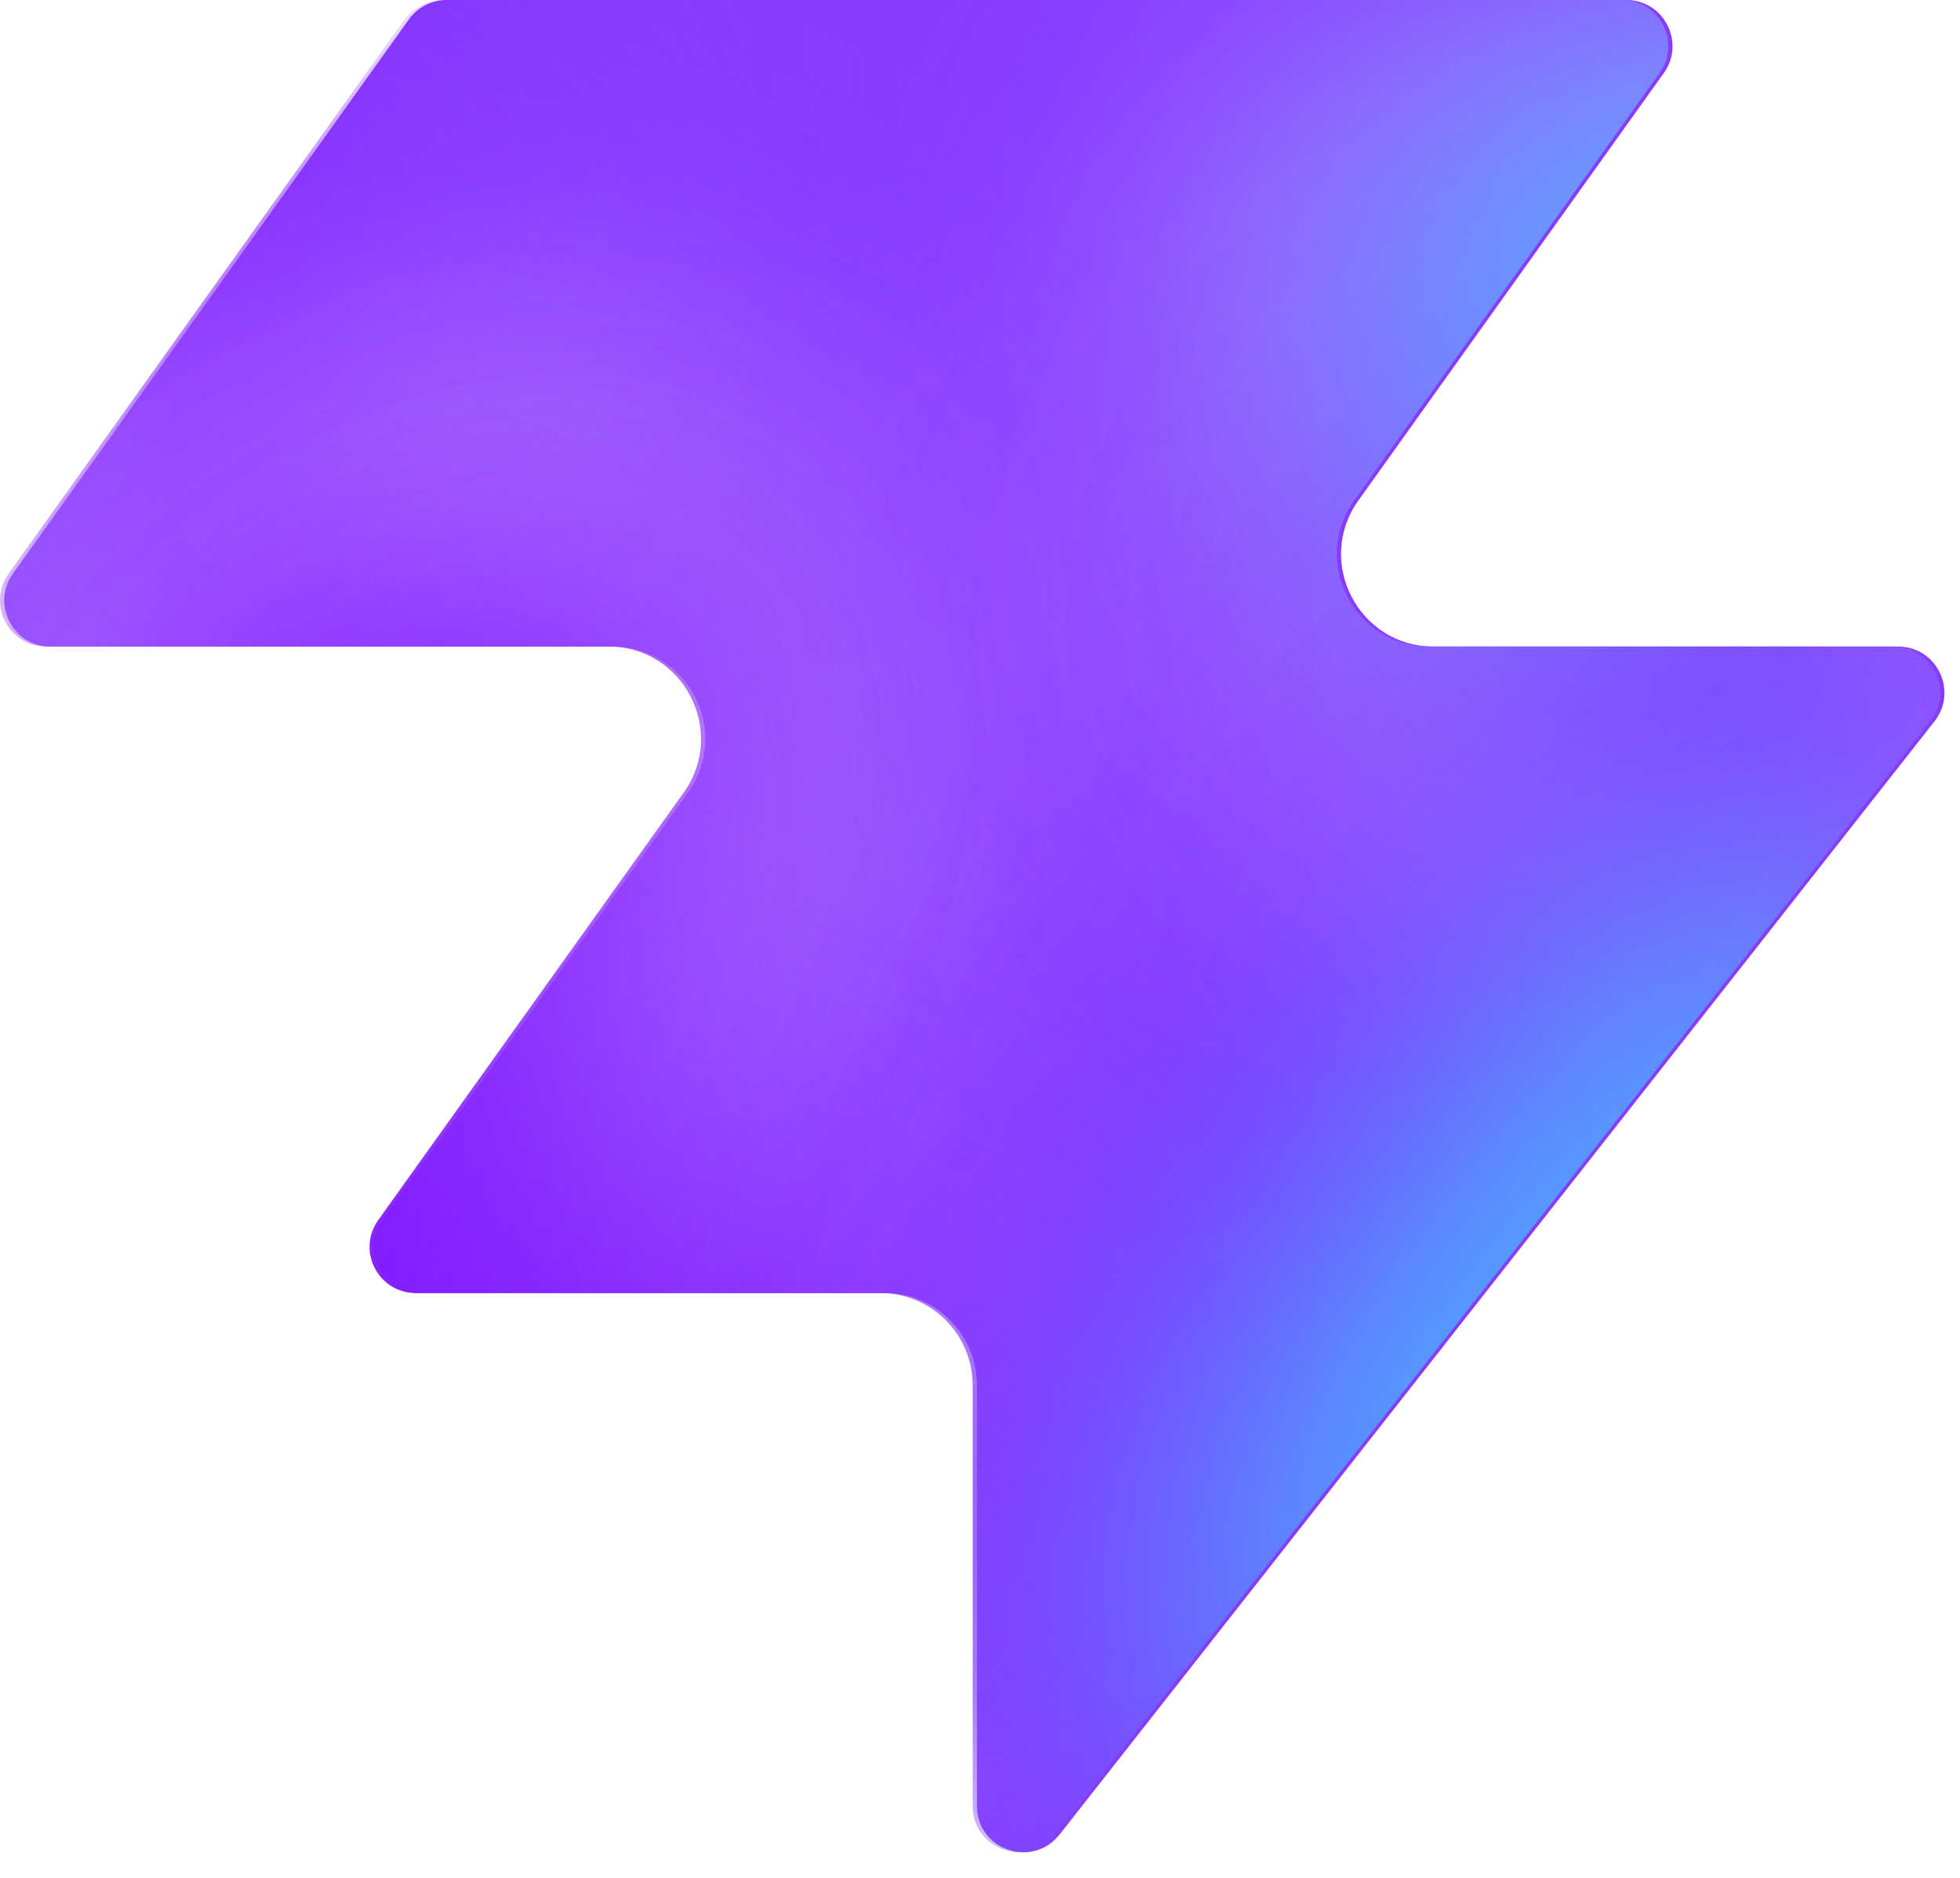
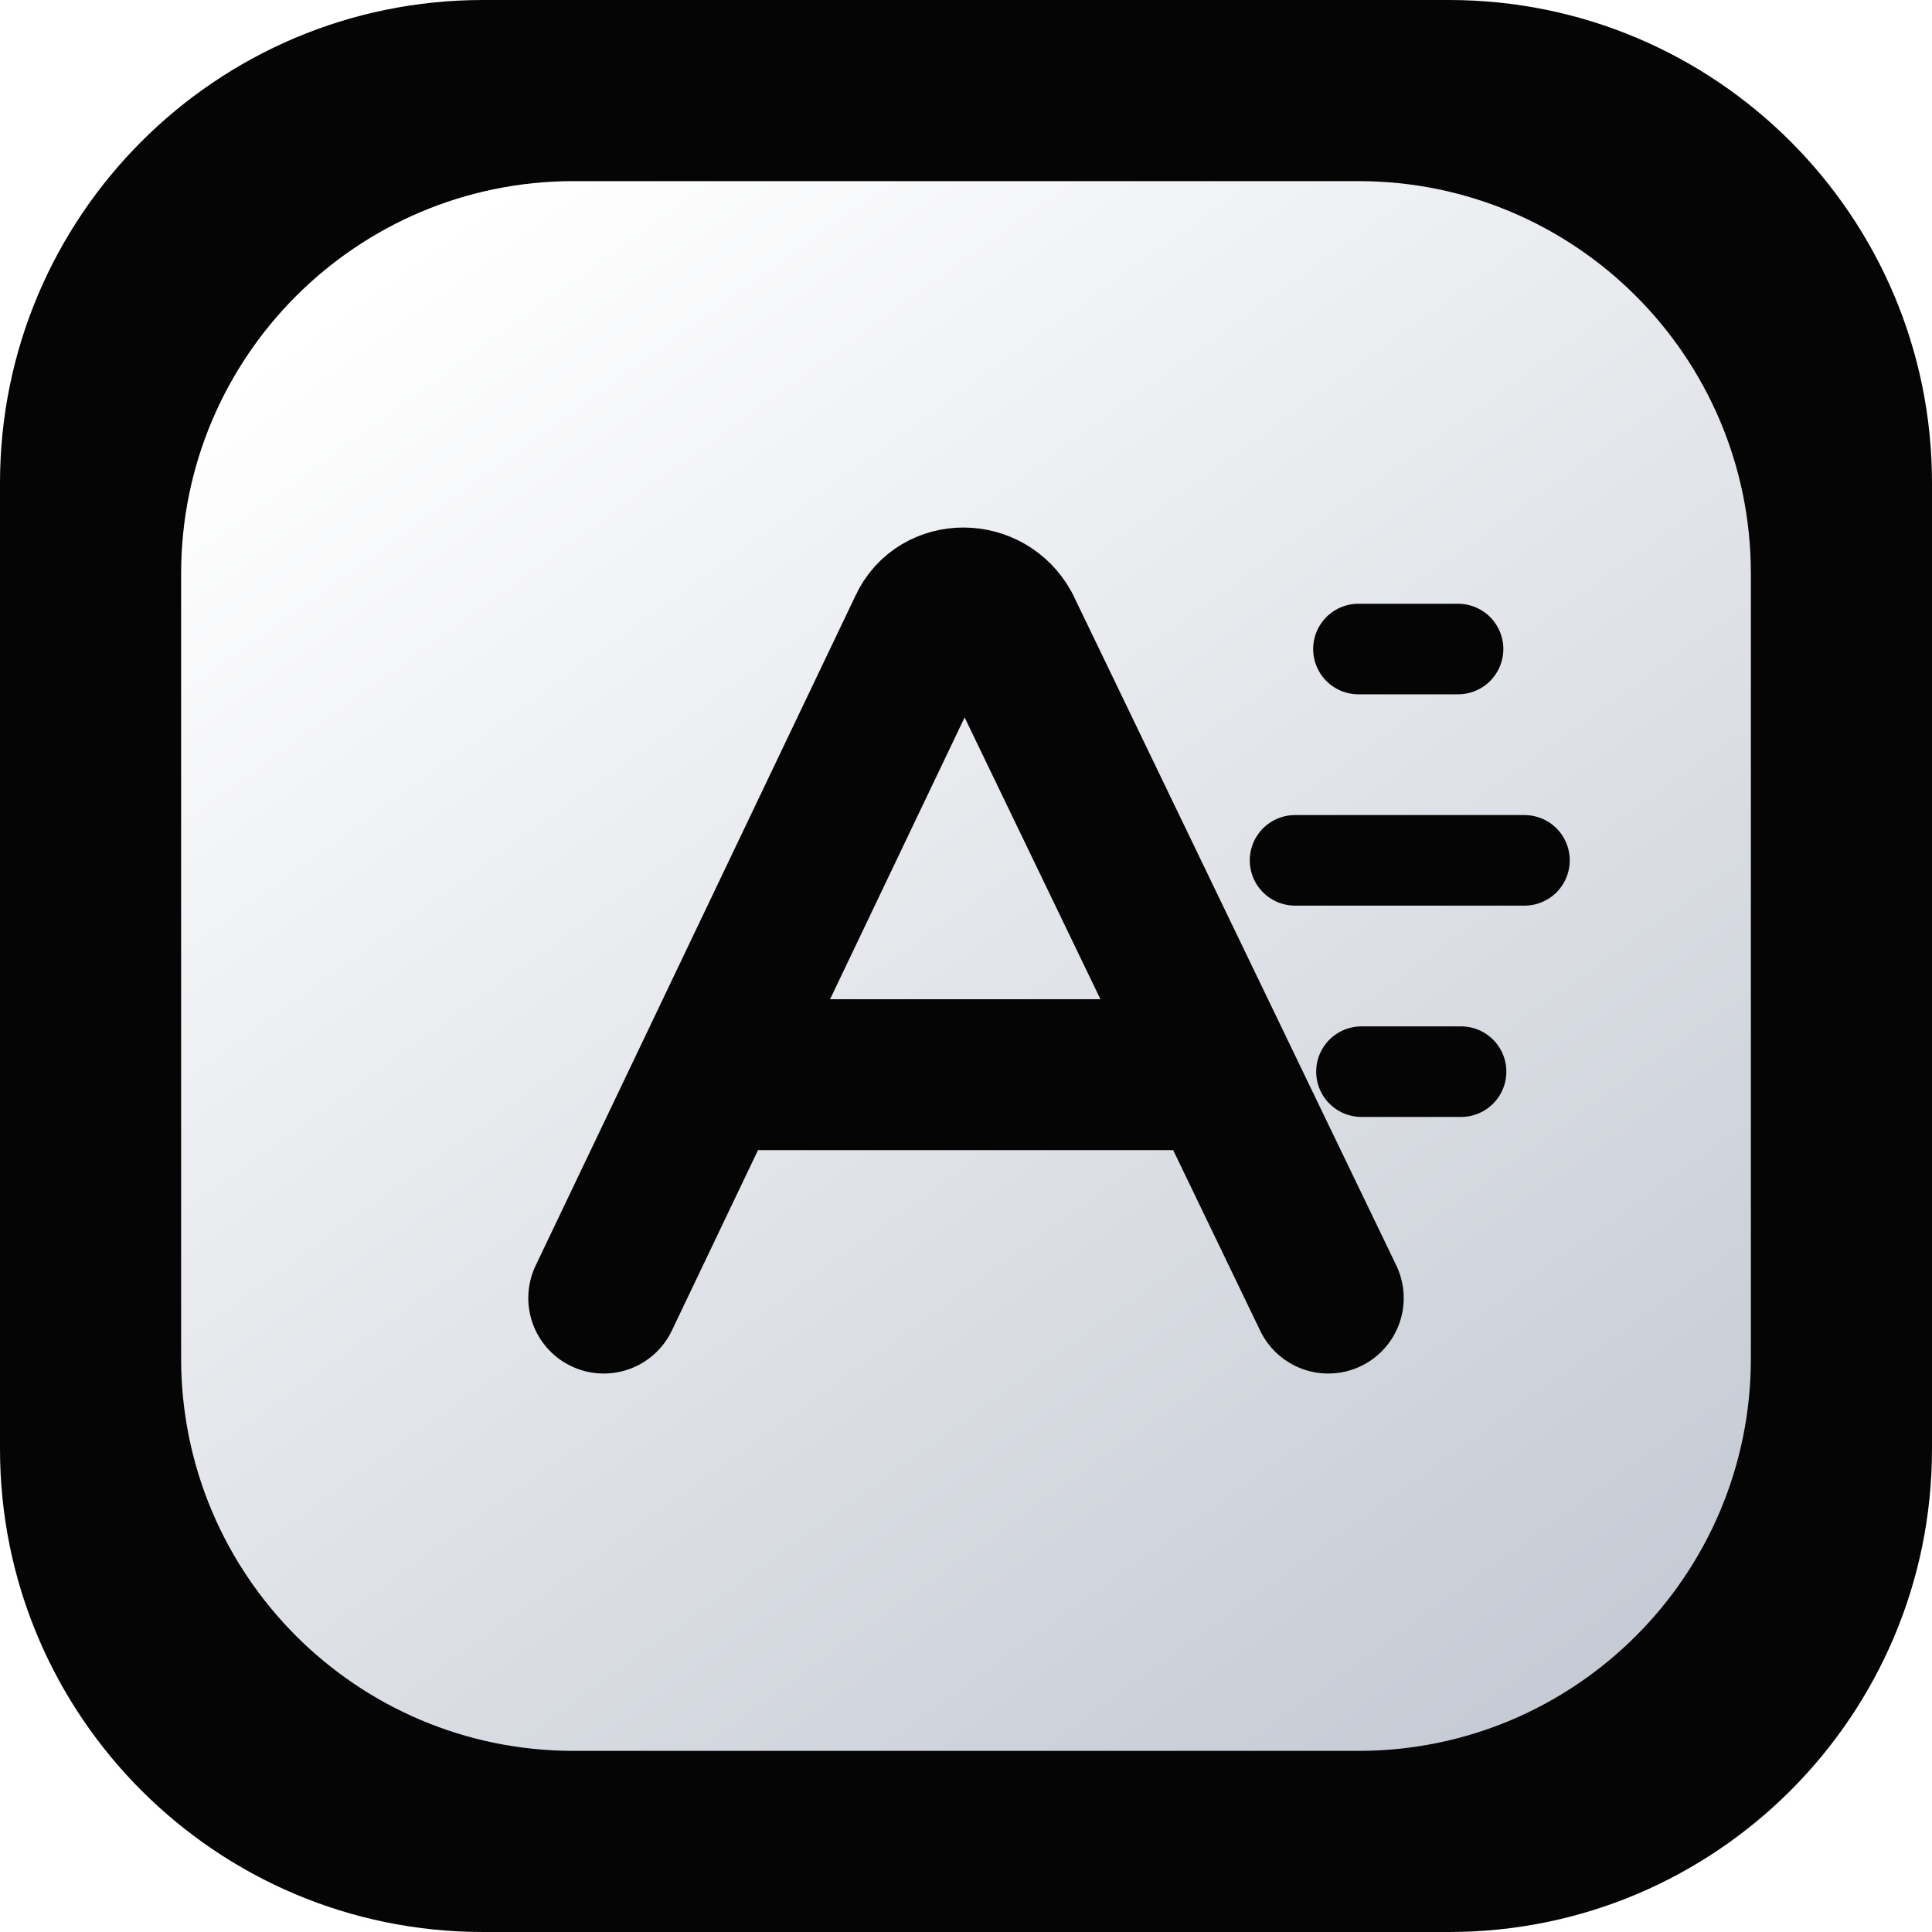
- <svg xmlns="http://www.w3.org/2000/svg" width="48" height="46" fill="none" viewBox="0 0 48 46">
-   <path fill="#863bff" d="M25.946 44.938c-.664.845-2.021.375-2.021-.698V33.937a2.26 2.26 0 0 0-2.262-2.262H10.287c-.92 0-1.456-1.04-.92-1.788l7.48-10.471c1.07-1.497 0-3.578-1.842-3.578H1.237c-.92 0-1.456-1.04-.92-1.788L10.013.474c.214-.297.556-.474.92-.474h28.894c.92 0 1.456 1.04.92 1.788l-7.48 10.471c-1.07 1.498 0 3.579 1.842 3.579h11.377c.943 0 1.473 1.088.89 1.83L25.947 44.94z" style="fill:#863bff;fill:color(display-p3 .525 .23 1);fill-opacity:1" />
-   <mask id="a" width="48" height="46" x="0" y="0" maskUnits="userSpaceOnUse" style="mask-type:alpha">
-     <path fill="#000" d="M25.842 44.938c-.664.844-2.021.375-2.021-.698V33.937a2.26 2.26 0 0 0-2.262-2.262H10.183c-.92 0-1.456-1.04-.92-1.788l7.48-10.471c1.07-1.498 0-3.579-1.842-3.579H1.133c-.92 0-1.456-1.04-.92-1.787L9.91.473c.214-.297.556-.474.92-.474h28.894c.92 0 1.456 1.04.92 1.788l-7.48 10.471c-1.07 1.498 0 3.578 1.842 3.578h11.377c.943 0 1.473 1.088.89 1.832L25.843 44.94z" style="fill:#000;fill-opacity:1" />
-   </mask>
-   <g mask="url(#a)">
-     <g filter="url(#b)">
-       <ellipse cx="5.508" cy="14.704" fill="#ede6ff" rx="5.508" ry="14.704" style="fill:#ede6ff;fill:color(display-p3 .927 .903 1);fill-opacity:1" transform="matrix(.00324 1 1 -.00324 -4.47 31.516)" />
-     </g>
-     <g filter="url(#c)">
-       <ellipse cx="10.399" cy="29.851" fill="#ede6ff" rx="10.399" ry="29.851" style="fill:#ede6ff;fill:color(display-p3 .927 .903 1);fill-opacity:1" transform="matrix(.00324 1 1 -.00324 -39.328 7.883)" />
-     </g>
-     <g filter="url(#d)">
-       <ellipse cx="5.508" cy="30.487" fill="#7e14ff" rx="5.508" ry="30.487" style="fill:#7e14ff;fill:color(display-p3 .492 .077 1);fill-opacity:1" transform="rotate(89.814 -25.913 -14.639)scale(1 -1)" />
-     </g>
-     <g filter="url(#e)">
-       <ellipse cx="5.508" cy="30.599" fill="#7e14ff" rx="5.508" ry="30.599" style="fill:#7e14ff;fill:color(display-p3 .492 .077 1);fill-opacity:1" transform="rotate(89.814 -32.644 -3.334)scale(1 -1)" />
-     </g>
-     <g filter="url(#f)">
-       <ellipse cx="5.508" cy="30.599" fill="#7e14ff" rx="5.508" ry="30.599" style="fill:#7e14ff;fill:color(display-p3 .492 .077 1);fill-opacity:1" transform="matrix(.00324 1 1 -.00324 -34.34 30.47)" />
-     </g>
-     <g filter="url(#g)">
-       <ellipse cx="14.072" cy="22.078" fill="#ede6ff" rx="14.072" ry="22.078" style="fill:#ede6ff;fill:color(display-p3 .927 .903 1);fill-opacity:1" transform="rotate(93.35 24.506 48.493)scale(-1 1)" />
-     </g>
-     <g filter="url(#h)">
-       <ellipse cx="3.47" cy="21.501" fill="#7e14ff" rx="3.47" ry="21.501" style="fill:#7e14ff;fill:color(display-p3 .492 .077 1);fill-opacity:1" transform="rotate(89.009 28.708 47.59)scale(-1 1)" />
-     </g>
-     <g filter="url(#i)">
-       <ellipse cx="3.47" cy="21.501" fill="#7e14ff" rx="3.47" ry="21.501" style="fill:#7e14ff;fill:color(display-p3 .492 .077 1);fill-opacity:1" transform="rotate(89.009 28.708 47.59)scale(-1 1)" />
-     </g>
-     <g filter="url(#j)">
-       <ellipse cx=".387" cy="8.972" fill="#7e14ff" rx="4.407" ry="29.108" style="fill:#7e14ff;fill:color(display-p3 .492 .077 1);fill-opacity:1" transform="rotate(39.51 .387 8.972)" />
-     </g>
-     <g filter="url(#k)">
-       <ellipse cx="47.523" cy="-6.092" fill="#7e14ff" rx="4.407" ry="29.108" style="fill:#7e14ff;fill:color(display-p3 .492 .077 1);fill-opacity:1" transform="rotate(37.892 47.523 -6.092)" />
-     </g>
-     <g filter="url(#l)">
-       <ellipse cx="41.412" cy="6.333" fill="#47bfff" rx="5.971" ry="9.665" style="fill:#47bfff;fill:color(display-p3 .28 .748 1);fill-opacity:1" transform="rotate(37.892 41.412 6.333)" />
-     </g>
-     <g filter="url(#m)">
-       <ellipse cx="-1.879" cy="38.332" fill="#7e14ff" rx="4.407" ry="29.108" style="fill:#7e14ff;fill:color(display-p3 .492 .077 1);fill-opacity:1" transform="rotate(37.892 -1.88 38.332)" />
-     </g>
-     <g filter="url(#n)">
-       <ellipse cx="-1.879" cy="38.332" fill="#7e14ff" rx="4.407" ry="29.108" style="fill:#7e14ff;fill:color(display-p3 .492 .077 1);fill-opacity:1" transform="rotate(37.892 -1.88 38.332)" />
-     </g>
-     <g filter="url(#o)">
-       <ellipse cx="35.651" cy="29.907" fill="#7e14ff" rx="4.407" ry="29.108" style="fill:#7e14ff;fill:color(display-p3 .492 .077 1);fill-opacity:1" transform="rotate(37.892 35.651 29.907)" />
-     </g>
-     <g filter="url(#p)">
-       <ellipse cx="38.418" cy="32.4" fill="#47bfff" rx="5.971" ry="15.297" style="fill:#47bfff;fill:color(display-p3 .28 .748 1);fill-opacity:1" transform="rotate(37.892 38.418 32.4)" />
-     </g>
-   </g>
+ <svg xmlns="http://www.w3.org/2000/svg" viewBox="0 0 64 64" role="img" aria-label="Adnex">
+   <rect width="64" height="64" rx="16" fill="#050505" />
+   <rect x="6" y="6" width="52" height="52" rx="13" fill="url(#fill)" />
+   <path d="M20 43 30.6 20.8c.5-1.1 2.1-1.1 2.7 0L44 43" fill="none" stroke="#050505" stroke-width="5" stroke-linecap="round" stroke-linejoin="round" />
+   <path d="M24.4 35.6h15.2" stroke="#050505" stroke-width="5" stroke-linecap="round" />
+   <path d="M45 21.5h3.3m-5.4 7h7.6m-5.4 7h3.3" stroke="#050505" stroke-width="3" stroke-linecap="round" />
  <defs>
-     <filter id="b" width="60.045" height="41.654" x="-19.77" y="16.149" color-interpolation-filters="sRGB" filterUnits="userSpaceOnUse">
-       <feFlood flood-opacity="0" result="BackgroundImageFix" />
-       <feBlend in="SourceGraphic" in2="BackgroundImageFix" result="shape" />
-       <feGaussianBlur result="effect1_foregroundBlur_2002_17158" stdDeviation="7.659" />
-     </filter>
-     <filter id="c" width="90.34" height="51.437" x="-54.613" y="-7.533" color-interpolation-filters="sRGB" filterUnits="userSpaceOnUse">
-       <feFlood flood-opacity="0" result="BackgroundImageFix" />
-       <feBlend in="SourceGraphic" in2="BackgroundImageFix" result="shape" />
-       <feGaussianBlur result="effect1_foregroundBlur_2002_17158" stdDeviation="7.659" />
-     </filter>
-     <filter id="d" width="79.355" height="29.4" x="-49.64" y="2.03" color-interpolation-filters="sRGB" filterUnits="userSpaceOnUse">
-       <feFlood flood-opacity="0" result="BackgroundImageFix" />
-       <feBlend in="SourceGraphic" in2="BackgroundImageFix" result="shape" />
-       <feGaussianBlur result="effect1_foregroundBlur_2002_17158" stdDeviation="4.596" />
-     </filter>
-     <filter id="e" width="79.579" height="29.4" x="-45.045" y="20.029" color-interpolation-filters="sRGB" filterUnits="userSpaceOnUse">
-       <feFlood flood-opacity="0" result="BackgroundImageFix" />
-       <feBlend in="SourceGraphic" in2="BackgroundImageFix" result="shape" />
-       <feGaussianBlur result="effect1_foregroundBlur_2002_17158" stdDeviation="4.596" />
-     </filter>
-     <filter id="f" width="79.579" height="29.4" x="-43.513" y="21.178" color-interpolation-filters="sRGB" filterUnits="userSpaceOnUse">
-       <feFlood flood-opacity="0" result="BackgroundImageFix" />
-       <feBlend in="SourceGraphic" in2="BackgroundImageFix" result="shape" />
-       <feGaussianBlur result="effect1_foregroundBlur_2002_17158" stdDeviation="4.596" />
-     </filter>
-     <filter id="g" width="74.749" height="58.852" x="15.756" y="-17.901" color-interpolation-filters="sRGB" filterUnits="userSpaceOnUse">
-       <feFlood flood-opacity="0" result="BackgroundImageFix" />
-       <feBlend in="SourceGraphic" in2="BackgroundImageFix" result="shape" />
-       <feGaussianBlur result="effect1_foregroundBlur_2002_17158" stdDeviation="7.659" />
-     </filter>
-     <filter id="h" width="61.377" height="25.362" x="23.548" y="2.284" color-interpolation-filters="sRGB" filterUnits="userSpaceOnUse">
-       <feFlood flood-opacity="0" result="BackgroundImageFix" />
-       <feBlend in="SourceGraphic" in2="BackgroundImageFix" result="shape" />
-       <feGaussianBlur result="effect1_foregroundBlur_2002_17158" stdDeviation="4.596" />
-     </filter>
-     <filter id="i" width="61.377" height="25.362" x="23.548" y="2.284" color-interpolation-filters="sRGB" filterUnits="userSpaceOnUse">
-       <feFlood flood-opacity="0" result="BackgroundImageFix" />
-       <feBlend in="SourceGraphic" in2="BackgroundImageFix" result="shape" />
-       <feGaussianBlur result="effect1_foregroundBlur_2002_17158" stdDeviation="4.596" />
-     </filter>
-     <filter id="j" width="56.045" height="63.649" x="-27.636" y="-22.853" color-interpolation-filters="sRGB" filterUnits="userSpaceOnUse">
-       <feFlood flood-opacity="0" result="BackgroundImageFix" />
-       <feBlend in="SourceGraphic" in2="BackgroundImageFix" result="shape" />
-       <feGaussianBlur result="effect1_foregroundBlur_2002_17158" stdDeviation="4.596" />
-     </filter>
-     <filter id="k" width="54.814" height="64.646" x="20.116" y="-38.415" color-interpolation-filters="sRGB" filterUnits="userSpaceOnUse">
-       <feFlood flood-opacity="0" result="BackgroundImageFix" />
-       <feBlend in="SourceGraphic" in2="BackgroundImageFix" result="shape" />
-       <feGaussianBlur result="effect1_foregroundBlur_2002_17158" stdDeviation="4.596" />
-     </filter>
-     <filter id="l" width="33.541" height="35.313" x="24.641" y="-11.323" color-interpolation-filters="sRGB" filterUnits="userSpaceOnUse">
-       <feFlood flood-opacity="0" result="BackgroundImageFix" />
-       <feBlend in="SourceGraphic" in2="BackgroundImageFix" result="shape" />
-       <feGaussianBlur result="effect1_foregroundBlur_2002_17158" stdDeviation="4.596" />
-     </filter>
-     <filter id="m" width="54.814" height="64.646" x="-29.286" y="6.009" color-interpolation-filters="sRGB" filterUnits="userSpaceOnUse">
-       <feFlood flood-opacity="0" result="BackgroundImageFix" />
-       <feBlend in="SourceGraphic" in2="BackgroundImageFix" result="shape" />
-       <feGaussianBlur result="effect1_foregroundBlur_2002_17158" stdDeviation="4.596" />
-     </filter>
-     <filter id="n" width="54.814" height="64.646" x="-29.286" y="6.009" color-interpolation-filters="sRGB" filterUnits="userSpaceOnUse">
-       <feFlood flood-opacity="0" result="BackgroundImageFix" />
-       <feBlend in="SourceGraphic" in2="BackgroundImageFix" result="shape" />
-       <feGaussianBlur result="effect1_foregroundBlur_2002_17158" stdDeviation="4.596" />
-     </filter>
-     <filter id="o" width="54.814" height="64.646" x="8.244" y="-2.416" color-interpolation-filters="sRGB" filterUnits="userSpaceOnUse">
-       <feFlood flood-opacity="0" result="BackgroundImageFix" />
-       <feBlend in="SourceGraphic" in2="BackgroundImageFix" result="shape" />
-       <feGaussianBlur result="effect1_foregroundBlur_2002_17158" stdDeviation="4.596" />
-     </filter>
-     <filter id="p" width="39.409" height="43.623" x="18.713" y="10.588" color-interpolation-filters="sRGB" filterUnits="userSpaceOnUse">
-       <feFlood flood-opacity="0" result="BackgroundImageFix" />
-       <feBlend in="SourceGraphic" in2="BackgroundImageFix" result="shape" />
-       <feGaussianBlur result="effect1_foregroundBlur_2002_17158" stdDeviation="4.596" />
-     </filter>
+     <linearGradient id="fill" x1="14" y1="8" x2="50" y2="58" gradientUnits="userSpaceOnUse">
+       <stop stop-color="#FFFFFF" />
+       <stop offset="1" stop-color="#C5CAD4" />
+     </linearGradient>
  </defs>
</svg>
